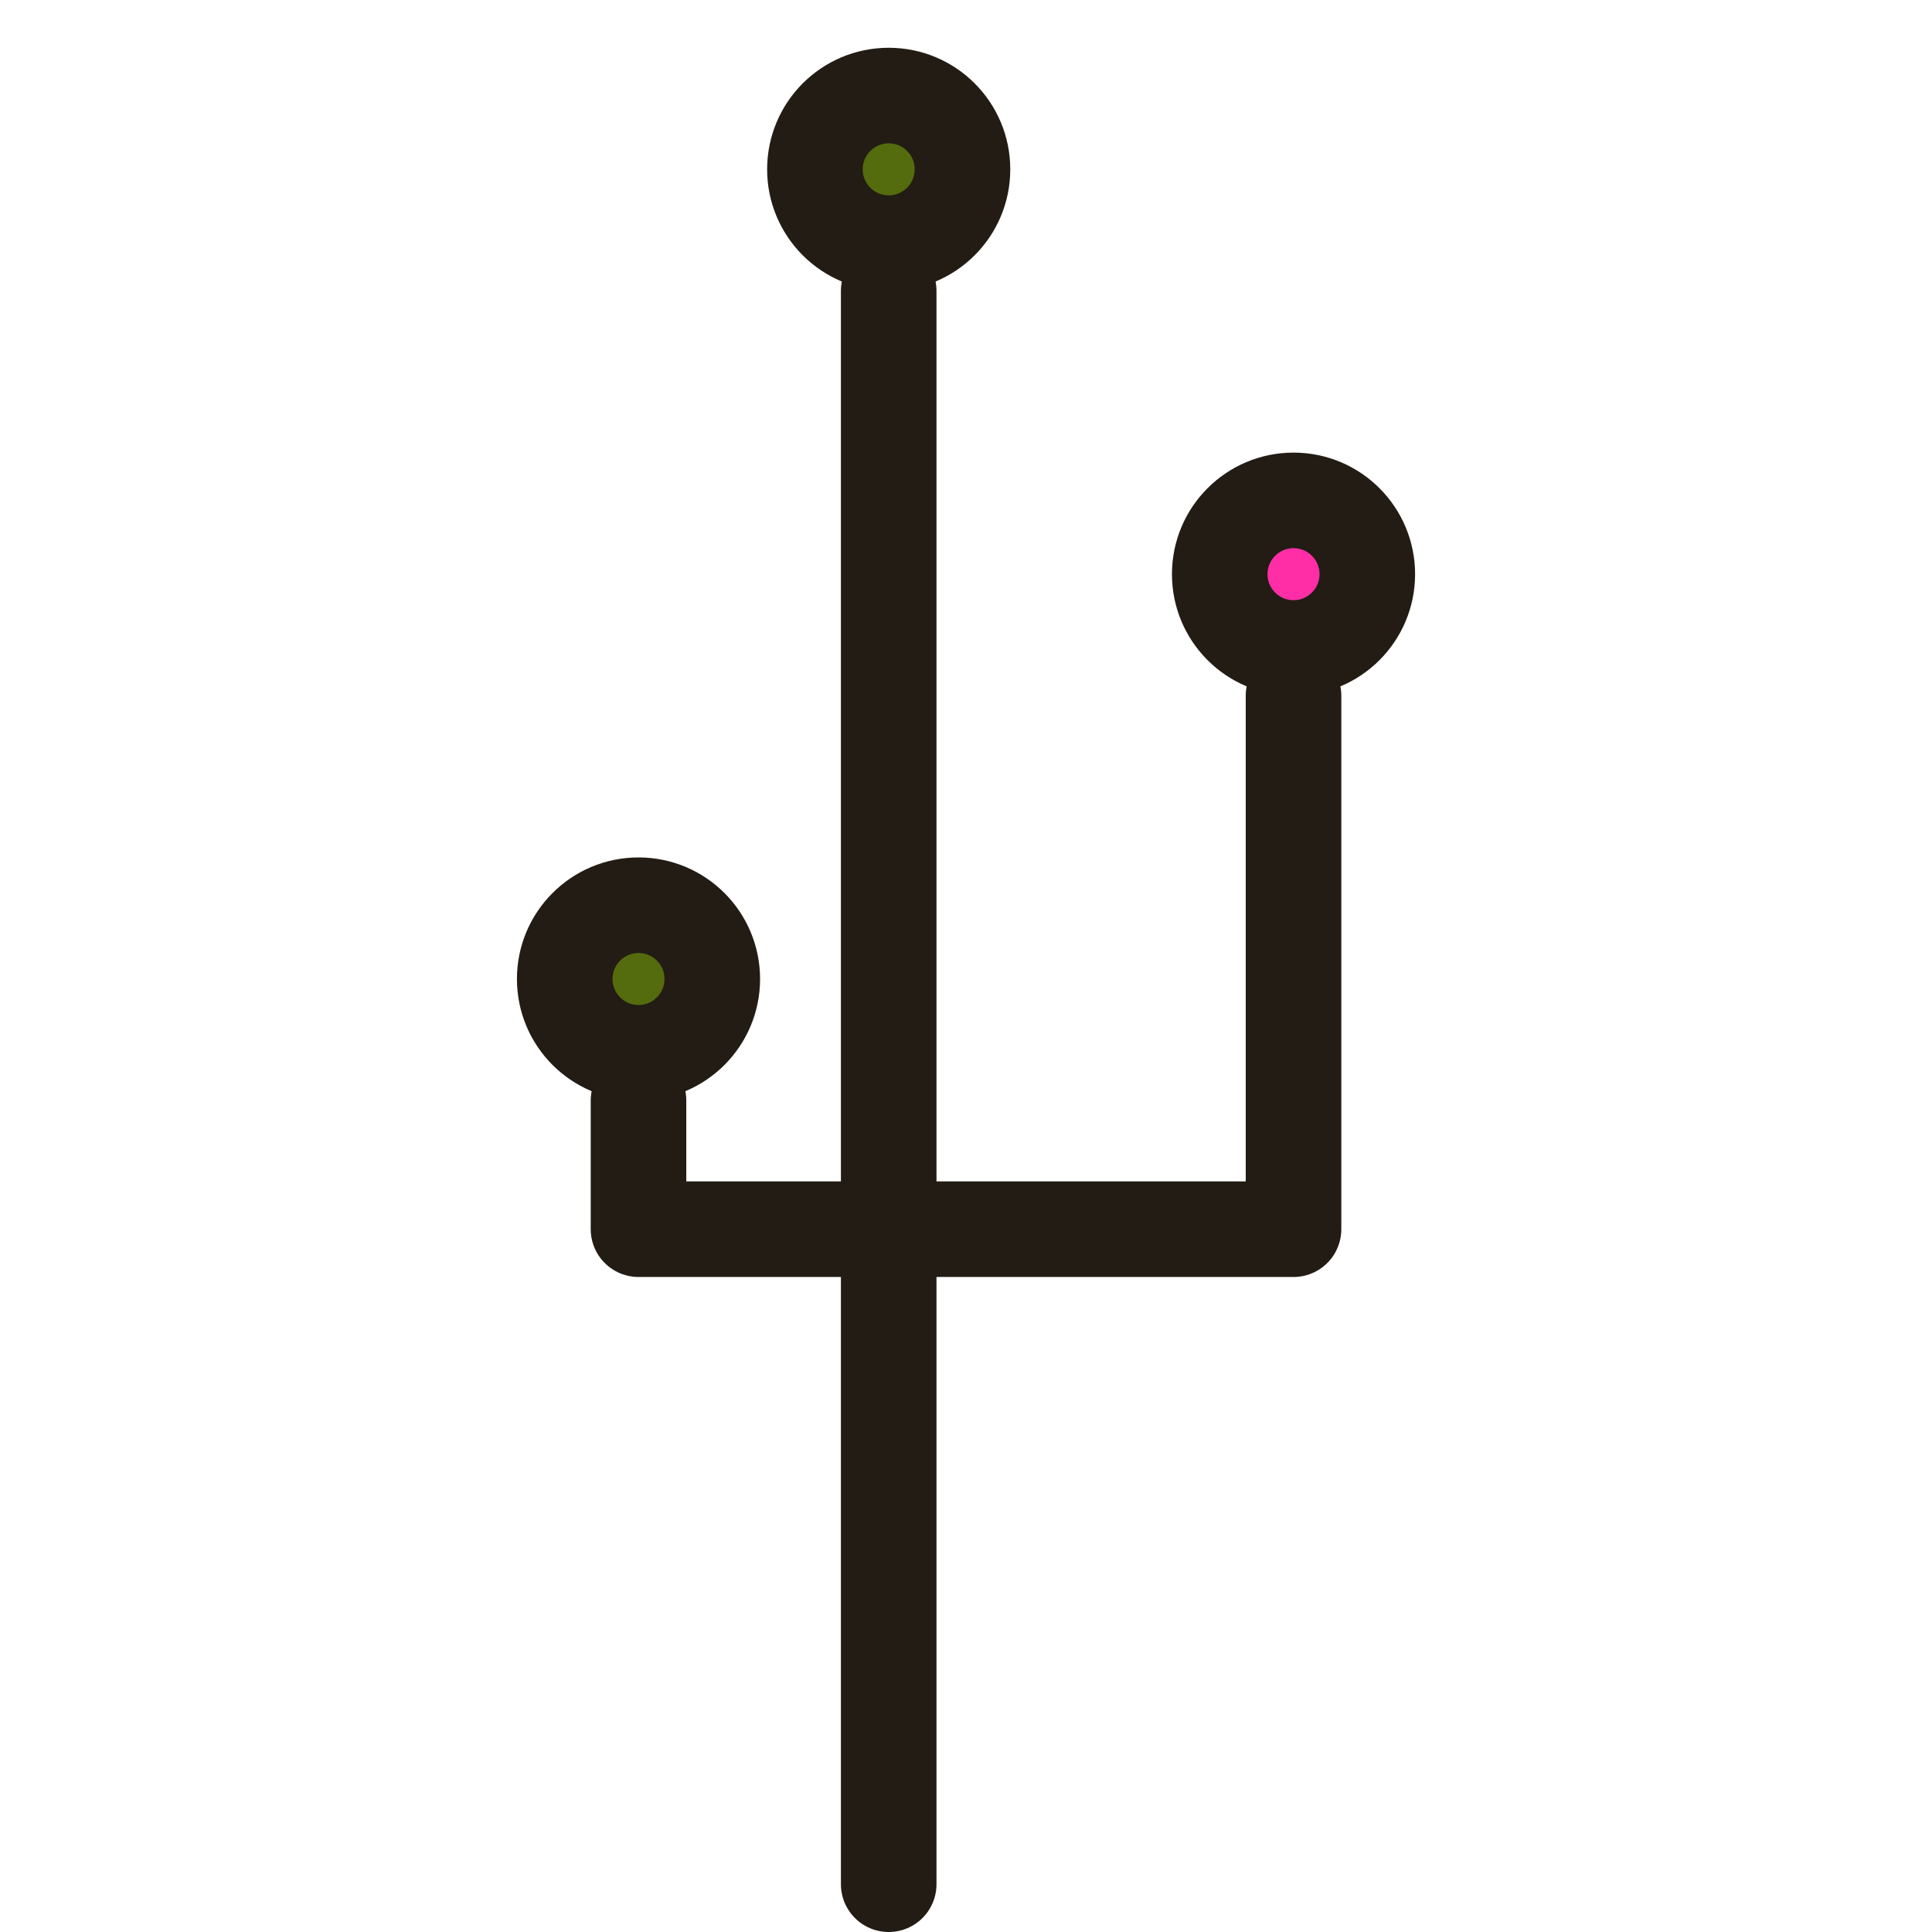
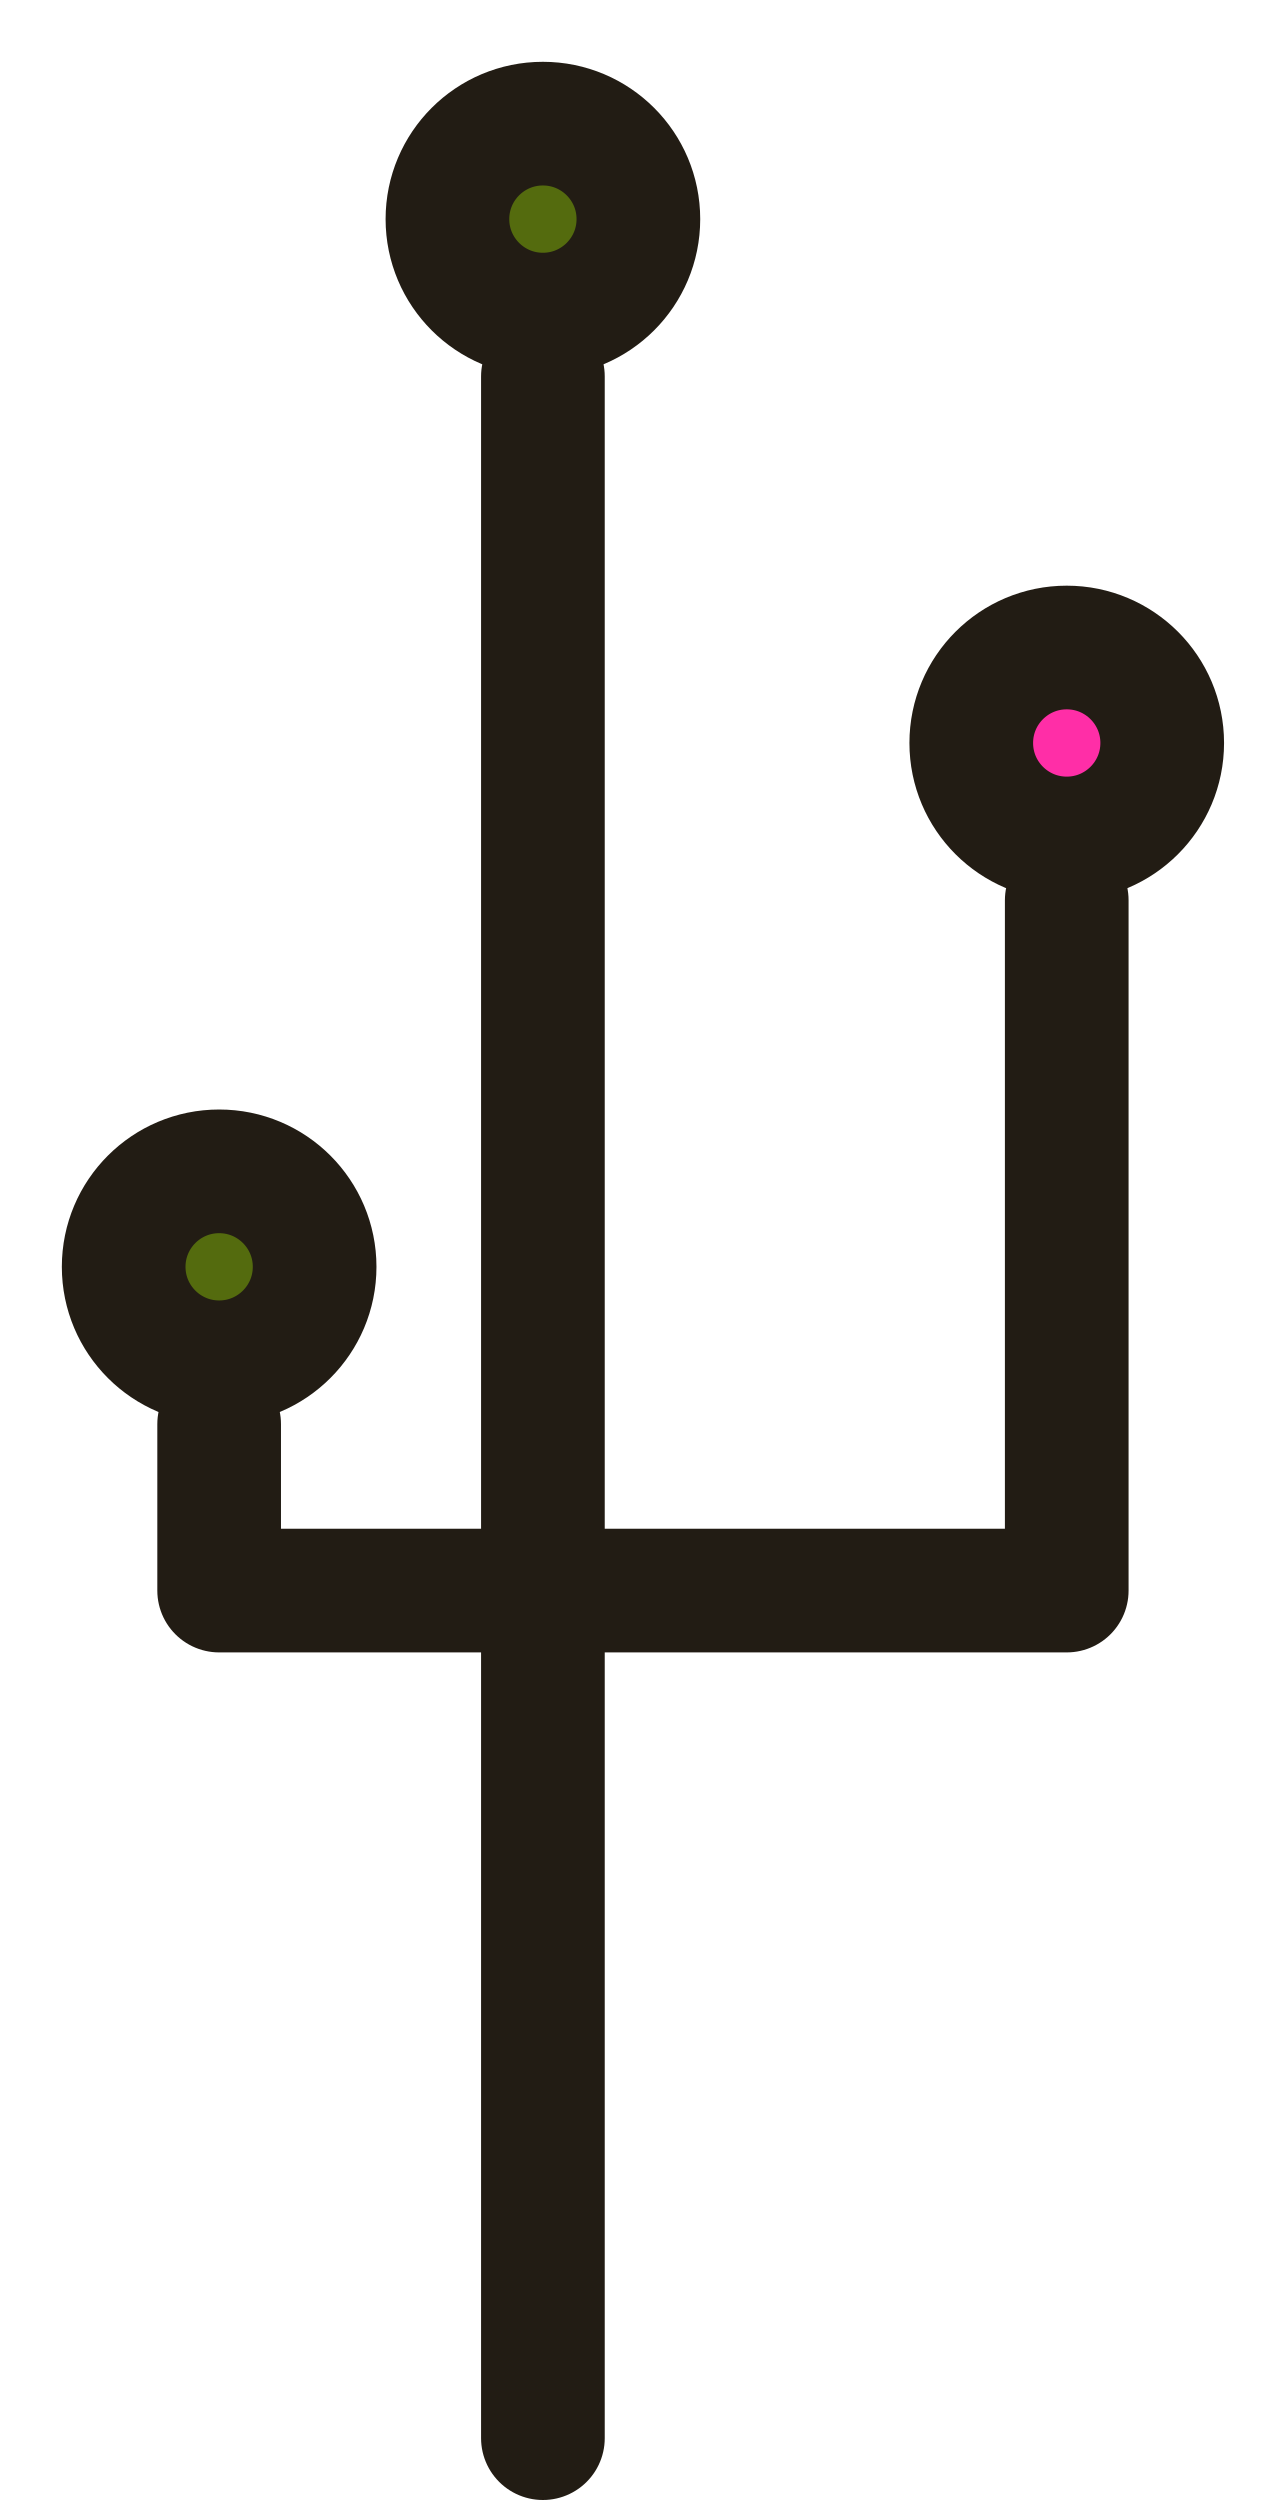
- <svg xmlns="http://www.w3.org/2000/svg" viewBox="-355.2 -491.29 772.19 772.19" role="img" aria-label="Cardon">
+ <svg xmlns="http://www.w3.org/2000/svg" viewBox="-167.69 -491.29 397.17 772.19" role="img" aria-label="Cardon">
  <g fill="none" stroke="#221C14" stroke-width="38.2" stroke-linejoin="round" stroke-linecap="round">
    <path d="M-100 -51.41 V0 H161.8 V-213.22" />
    <path d="M0 -375.02 V261.8" />
  </g>
  <g stroke="#221C14" stroke-width="38.2">
    <circle cx="0" cy="-423.61" r="29.49" fill="#546B0E" />
    <circle cx="-100" cy="-100" r="29.49" fill="#546B0E" />
    <circle cx="161.8" cy="-261.8" r="29.49" fill="#FF2EA7" />
  </g>
</svg>
